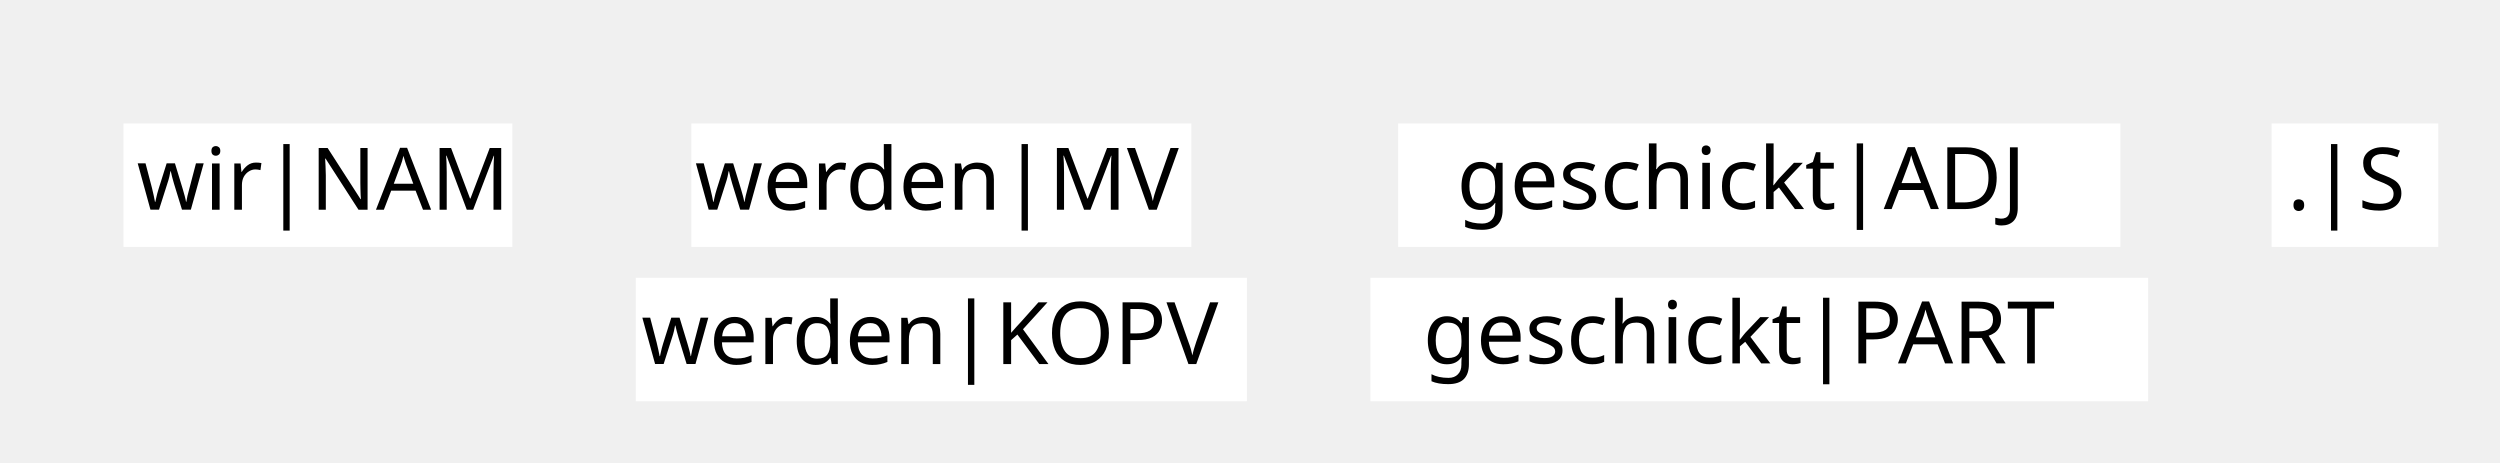
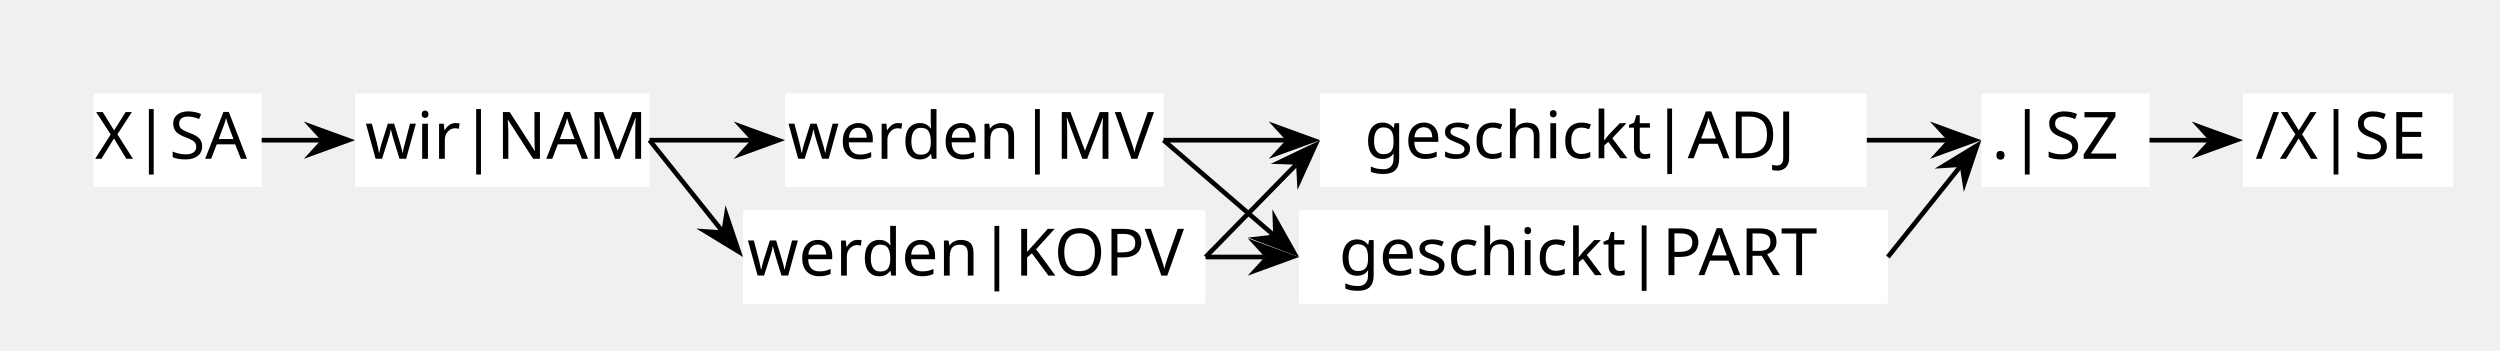
- <svg xmlns="http://www.w3.org/2000/svg" version="1.2" width="405.0" height="75.0">
+ <svg xmlns="http://www.w3.org/2000/svg" xmlns:xlink="http://www.w3.org/1999/xlink" version="1.2" width="535.0" height="75.0">
+   <defs>
+     <style type="text/css">polyline {fill: none; stroke: black;}
+ </style>
+     <symbol id="sharp" class="marker-def sharp-arrow-marker" style="overflow:visible;">
+       <path d="M 0 0 L -3.667 4.0 L 7.333 0 L -3.667 -4.0 z" />
+     </symbol>
+   </defs>
  <g data-dali-layout-tag="matrix" transform="translate(20.0 20.0)">
    <g data-dali-layout-tag="align">
-       <rect x="0" y="0" width="63" height="20" id="wir|NAM" stroke-width="3" fill="white" />
+       <rect x="0" y="0" width="36" height="20" id="|SA" stroke-width="3" fill="white" />
+       <text fill="black" font-family="Verdana" font-size="14" transform="translate(0.3120117 13.97852)">X|SA</text>
+     </g>
+     <g data-dali-layout-tag="align" transform="translate(56.0 0.0)">
+       <rect x="0" y="0" width="63" height="20" id="|NAM" stroke-width="3" fill="white" />
      <text fill="black" font-family="Verdana" font-size="14" transform="translate(2.15332 13.97852)">wir|NAM</text>
    </g>
-     <g data-dali-layout-tag="align" transform="translate(92.0 0.0)">
-       <rect x="0" y="0" width="81" height="20" id="werden|MV" stroke-width="3" fill="white" />
+     <g data-dali-layout-tag="align" transform="translate(148.0 0.0)">
+       <rect x="0" y="0" width="81" height="20" id="|MV" stroke-width="3" fill="white" />
      <text fill="black" font-family="Verdana" font-size="14" transform="translate(0.5849609 13.97852)">werden|MV</text>
    </g>
-     <g data-dali-layout-tag="align" transform="translate(206.5 0.0)">
-       <rect x="0" y="0" width="117" height="20" id="geschickt|ADJ" stroke-width="3" fill="white" />
+     <g data-dali-layout-tag="align" transform="translate(262.5 0.0)">
+       <rect x="0" y="0" width="117" height="20" id="|ADJ" stroke-width="3" fill="white" />
      <text fill="black" font-family="Verdana" font-size="14" transform="translate(9.5 13.87142)">geschickt|ADJ</text>
    </g>
-     <g data-dali-layout-tag="align" transform="translate(348.0 0.0)">
-       <rect x="0" y="0" width="27" height="20" id=".|S" stroke-width="3" fill="white" />
-       <text fill="black" font-family="Verdana" font-size="14" transform="translate(2.527182 13.97852)">.|S</text>
+     <g data-dali-layout-tag="align" transform="translate(404.0 0.0)">
+       <rect x="0" y="0" width="36" height="20" id="&amp;dot|SZ" stroke-width="3" fill="white" />
+       <text fill="black" font-family="Verdana" font-size="14" transform="translate(2.221518 13.97852)">.|SZ</text>
    </g>
-     <g data-dali-layout-tag="align" transform="translate(83.0 25.0)">
-       <rect x="0" y="0" width="99" height="20" id="werden|KOPV" stroke-width="3" fill="white" />
+     <g data-dali-layout-tag="align" transform="translate(460.0 0.0)">
+       <rect x="0" y="0" width="45" height="20" id="&amp;slashX|SE" stroke-width="3" fill="white" />
+       <text fill="black" font-family="Verdana" font-size="14" transform="translate(2.626791 13.97852)">/X|SE</text>
+     </g>
+     <g data-dali-layout-tag="align" transform="translate(139.0 25.0)">
+       <rect x="0" y="0" width="99" height="20" id="|KOPV" stroke-width="3" fill="white" />
      <text fill="black" font-family="Verdana" font-size="14" transform="translate(0.9033203 13.97852)">werden|KOPV</text>
    </g>
-     <g data-dali-layout-tag="align" transform="translate(202.0 25.0)">
-       <rect x="0" y="0" width="126" height="20" id="geschickt|PART" stroke-width="3" fill="white" />
+     <g data-dali-layout-tag="align" transform="translate(258.0 25.0)">
+       <rect x="0" y="0" width="126" height="20" id="|PART" stroke-width="3" fill="white" />
      <text fill="black" font-family="Verdana" font-size="14" transform="translate(8.541504 13.87142)">geschickt|PART</text>
    </g>
  </g>
+   <g data-dali-layout-tag="connect">
+     <g>
+       <polyline points="56.0,30.0 68.667,30.0" class="connector" />
+       <use xlink:href="#sharp" class="marker marker-end" transform="translate(68.66667 30.0) rotate(0.0)" />
+     </g>
+   </g>
+   <g data-dali-layout-tag="connect">
+     <g>
+       <polyline points="139.0,30.0 160.667,30.0" class="connector" />
+       <use xlink:href="#sharp" class="marker marker-end" transform="translate(160.6667 30.0) rotate(0.0)" />
+     </g>
+   </g>
+   <g data-dali-layout-tag="connect">
+     <g>
+       <polyline points="139.0,30.0 154.419,49.274" class="connector" />
+       <use xlink:href="#sharp" class="marker marker-end" transform="translate(154.4189 49.27363) rotate(51.34019)" />
+     </g>
+   </g>
+   <g data-dali-layout-tag="connect">
+     <g>
+       <polyline points="258.0,55.0 277.367,35.238" class="connector" />
+       <use xlink:href="#sharp" class="marker marker-end" transform="translate(277.3672 35.23756) rotate(-45.57873)" />
+     </g>
+   </g>
+   <g data-dali-layout-tag="connect">
+     <g>
+       <polyline points="258.0,55.0 270.667,55.0" class="connector" />
+       <use xlink:href="#sharp" class="marker marker-end" transform="translate(270.6667 55.0) rotate(0.0)" />
+     </g>
+   </g>
+   <g data-dali-layout-tag="connect">
+     <g>
+       <polyline points="249.0,30.0 275.167,30.0" class="connector" />
+       <use xlink:href="#sharp" class="marker marker-end" transform="translate(275.1667 30.0) rotate(0.0)" />
+     </g>
+   </g>
+   <g data-dali-layout-tag="connect">
+     <g>
+       <polyline points="249.0,30.0 272.446,50.212" class="connector" />
+       <use xlink:href="#sharp" class="marker marker-end" transform="translate(272.4457 50.21178) rotate(40.76361)" />
+     </g>
+   </g>
+   <g data-dali-layout-tag="connect">
+     <g>
+       <polyline points="404.0,55.0 419.419,35.726" class="connector" />
+       <use xlink:href="#sharp" class="marker marker-end" transform="translate(419.4189 35.72637) rotate(-51.34019)" />
+     </g>
+   </g>
+   <g data-dali-layout-tag="connect">
+     <g>
+       <polyline points="399.5,30.0 416.667,30.0" class="connector" />
+       <use xlink:href="#sharp" class="marker marker-end" transform="translate(416.6667 30.0) rotate(0.0)" />
+     </g>
+   </g>
+   <g data-dali-layout-tag="connect">
+     <g>
+       <polyline points="460.0,30.0 472.667,30.0" class="connector" />
+       <use xlink:href="#sharp" class="marker marker-end" transform="translate(472.6667 30.0) rotate(0.0)" />
+     </g>
+   </g>
</svg>
